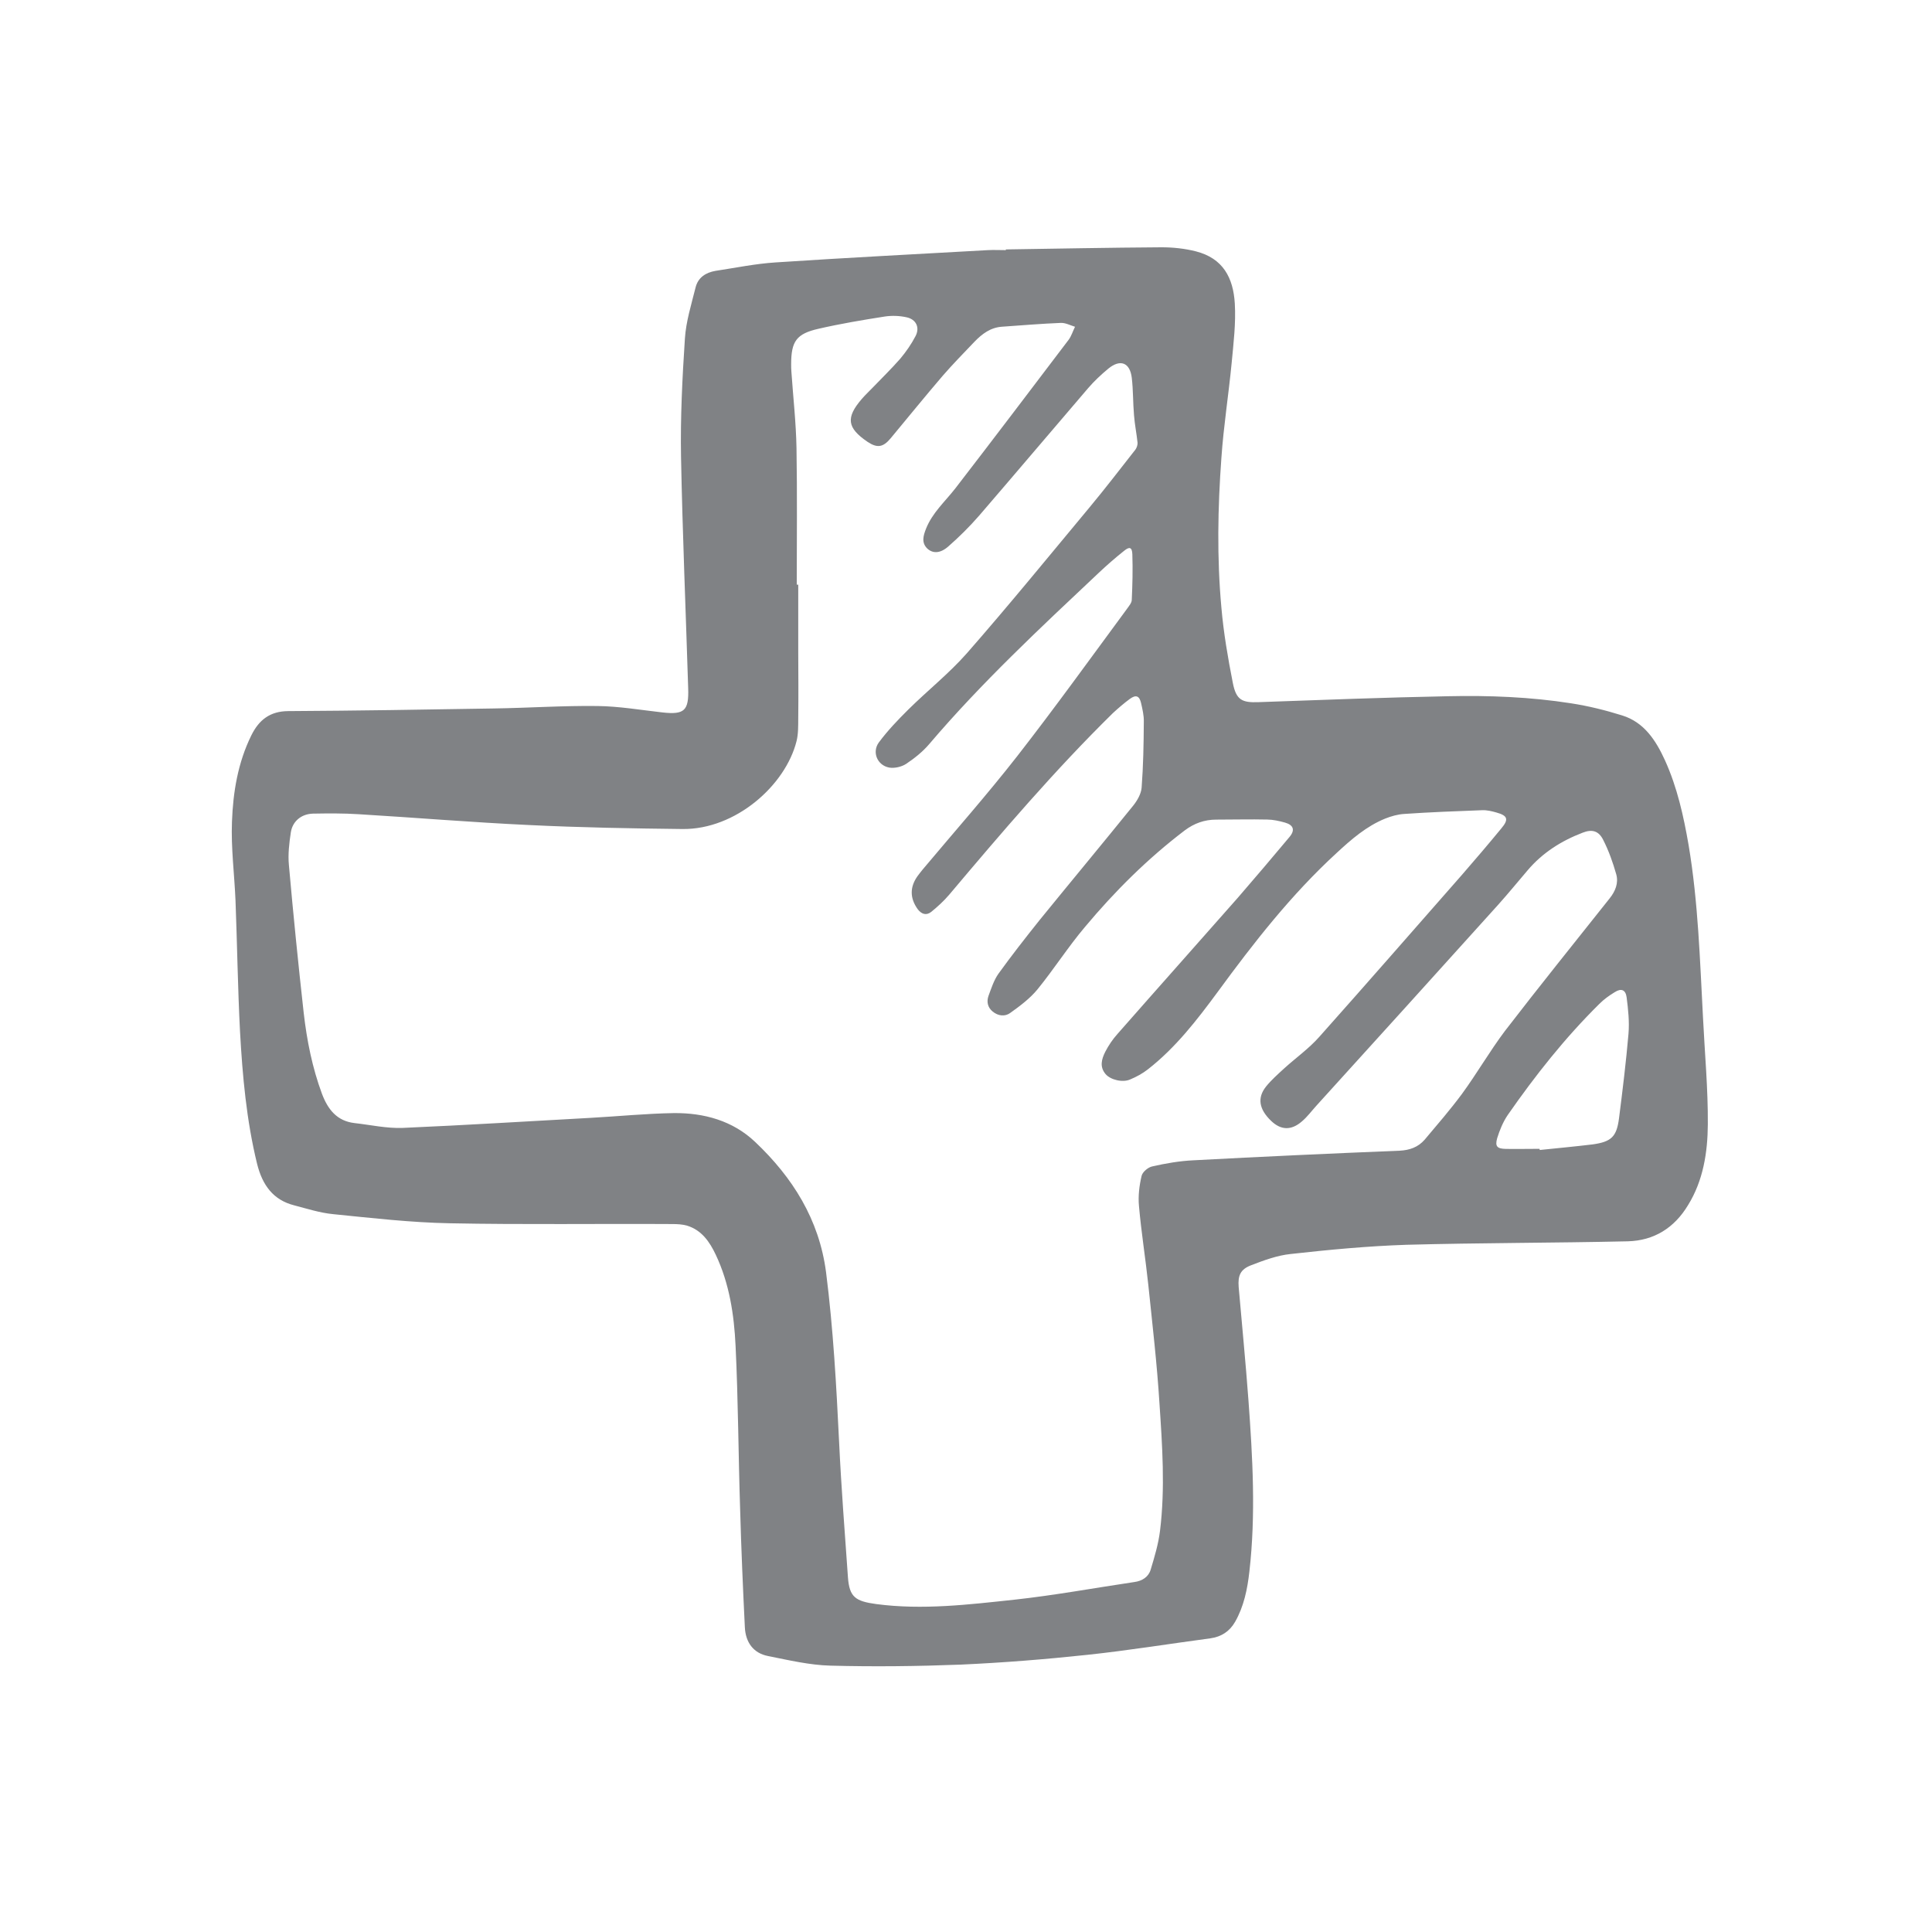
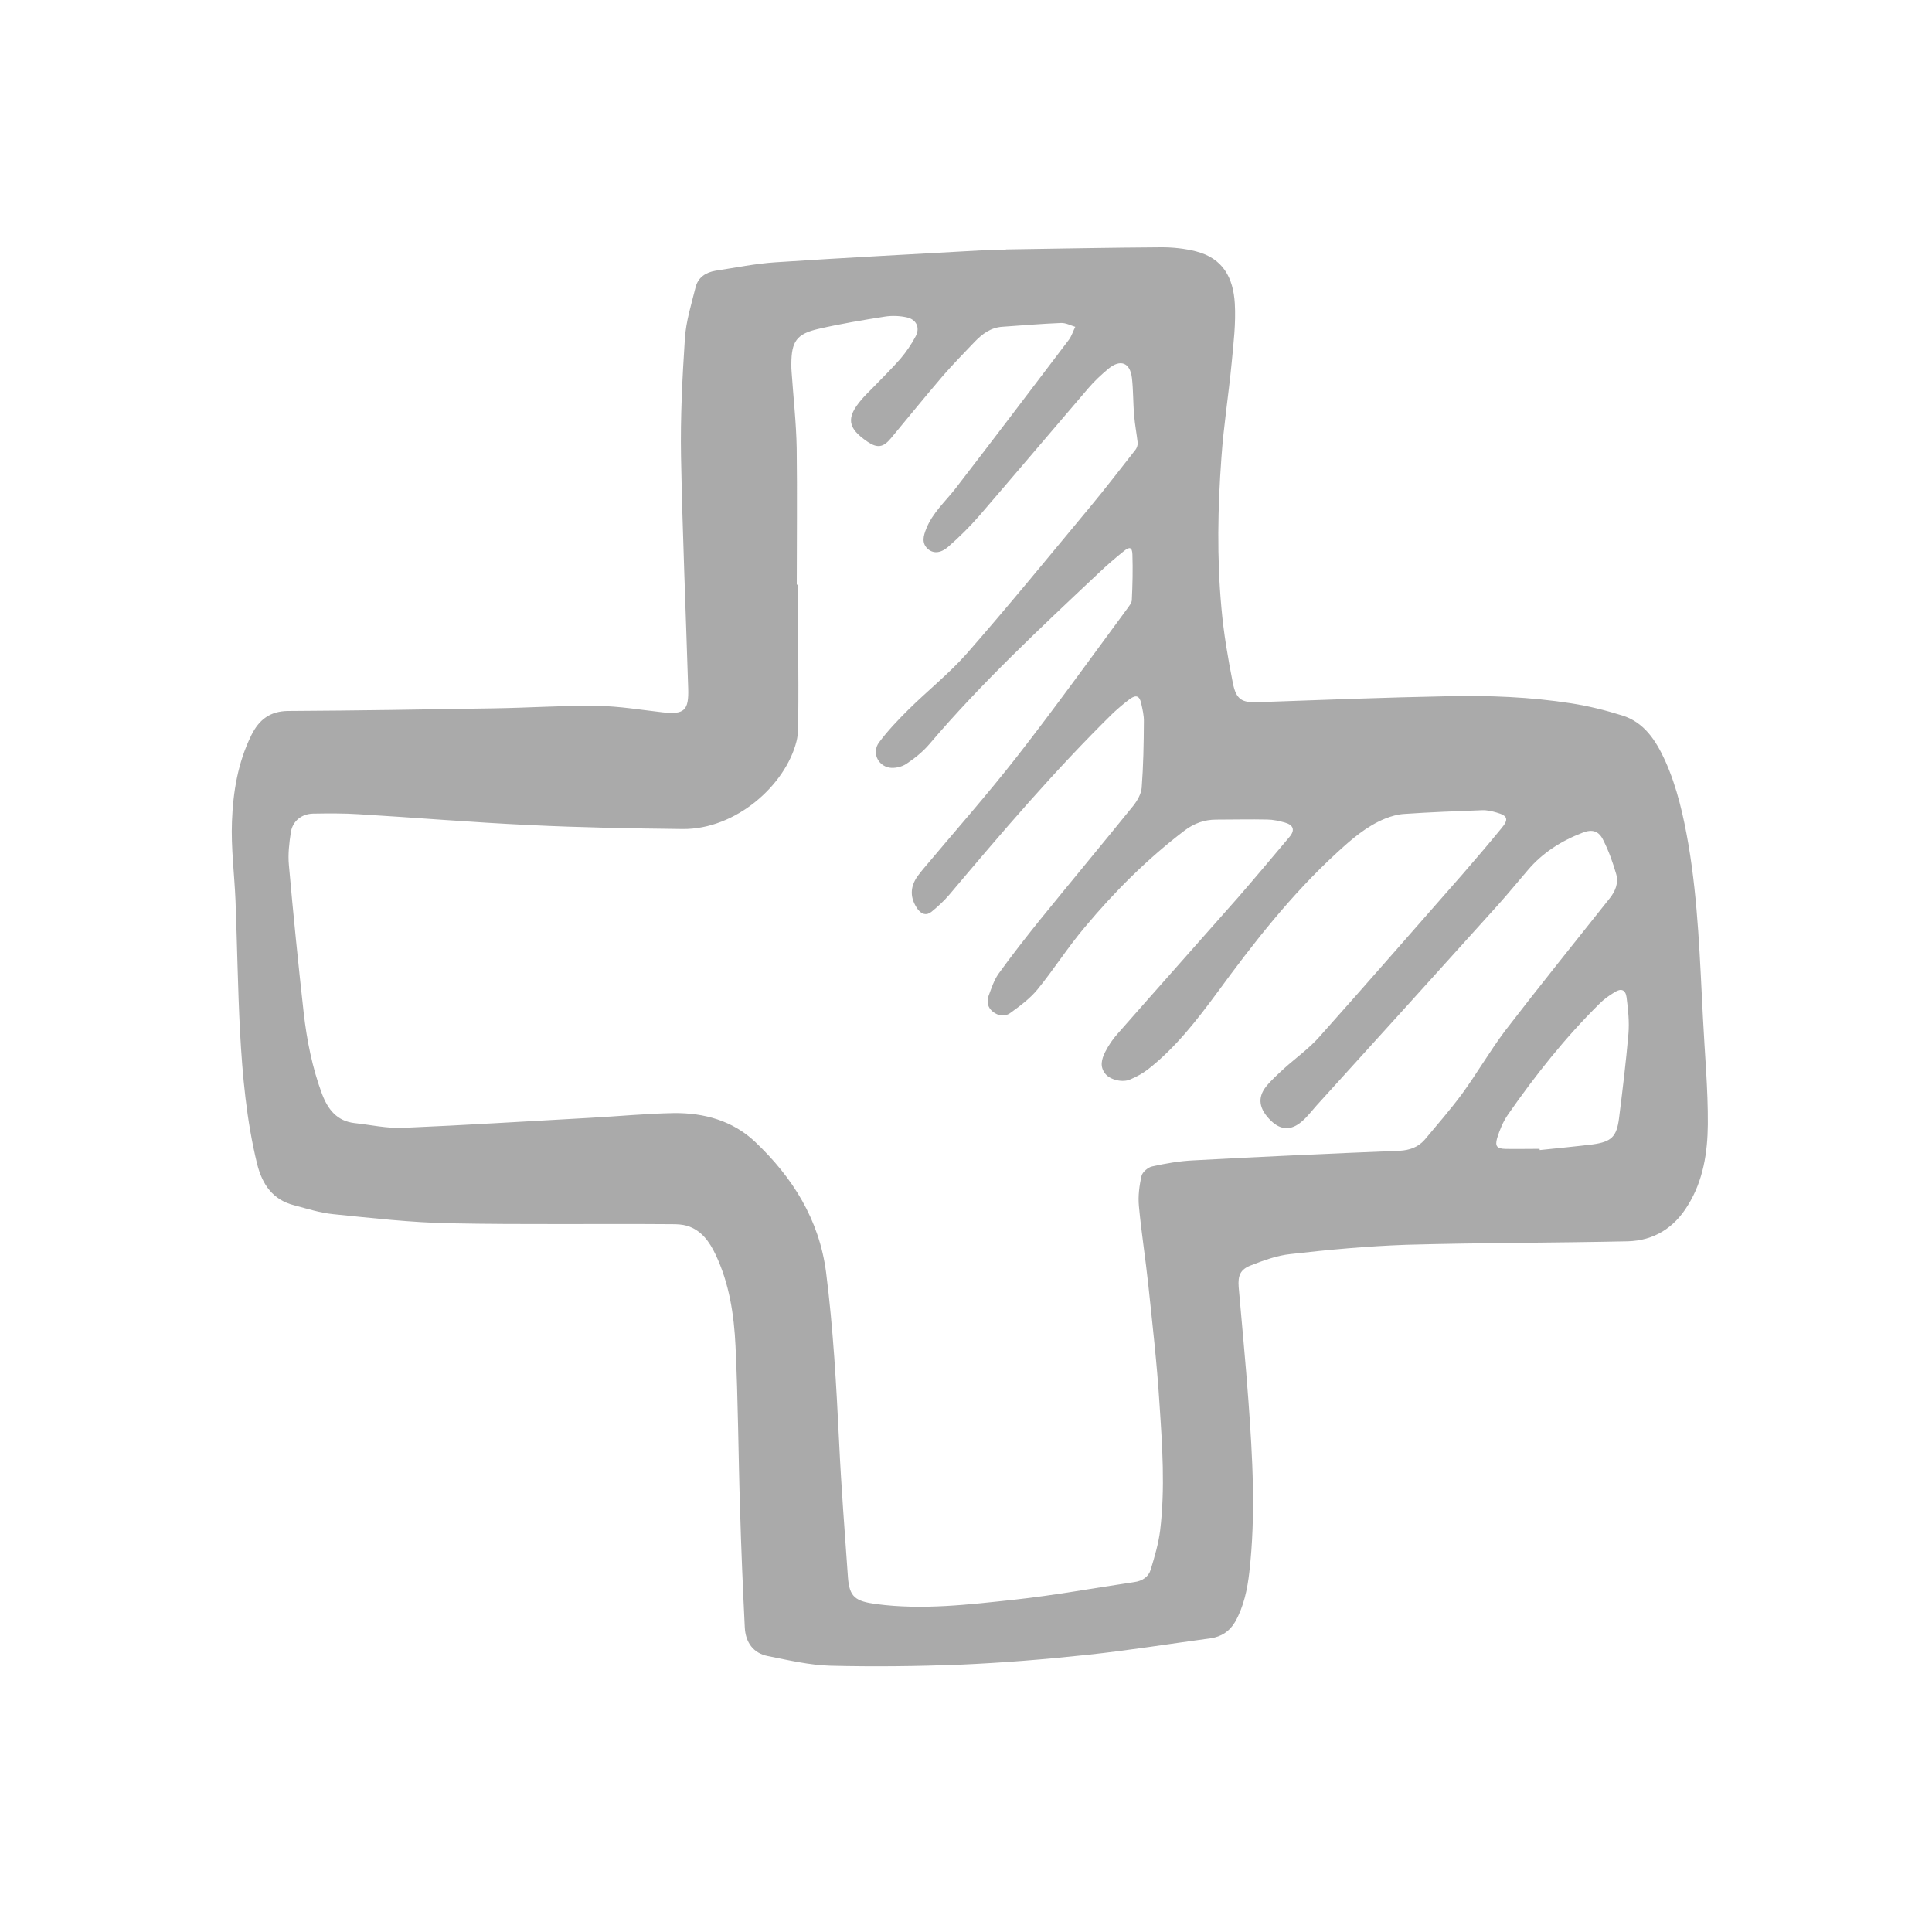
<svg xmlns="http://www.w3.org/2000/svg" version="1.1" id="Layer_1" x="0px" y="0px" width="30px" height="30px" viewBox="0 0 30 30" enable-background="new 0 0 30 30" xml:space="preserve">
-   <path fill="#808285" d="M15.619,3.873c0.804-0.012,1.605-0.028,2.408-0.033c0.182-0.001,0.37,0.019,0.543,0.063  c0.422,0.108,0.58,0.411,0.604,0.81c0.018,0.306-0.02,0.616-0.049,0.924C19.078,6.128,19,6.615,18.966,7.107  c-0.057,0.777-0.071,1.556,0,2.331c0.034,0.39,0.101,0.779,0.177,1.165c0.052,0.266,0.142,0.31,0.399,0.3  c0.981-0.035,1.963-0.073,2.942-0.092c0.64-0.014,1.28,0.011,1.912,0.11c0.266,0.041,0.534,0.107,0.792,0.188  c0.341,0.105,0.524,0.386,0.667,0.7c0.189,0.418,0.288,0.864,0.366,1.316c0.149,0.886,0.175,1.781,0.223,2.675  c0.027,0.554,0.079,1.105,0.075,1.66c-0.003,0.434-0.071,0.872-0.307,1.253c-0.214,0.356-0.53,0.551-0.935,0.562  c-1.145,0.026-2.293,0.023-3.438,0.054c-0.599,0.02-1.197,0.076-1.797,0.143c-0.208,0.021-0.419,0.099-0.618,0.176  c-0.162,0.063-0.204,0.157-0.19,0.336c0.051,0.587,0.109,1.175,0.152,1.761c0.065,0.889,0.116,1.772,0.014,2.661  c-0.03,0.268-0.085,0.539-0.221,0.777c-0.086,0.15-0.214,0.233-0.385,0.257c-0.637,0.085-1.271,0.188-1.908,0.256  c-0.654,0.07-1.308,0.122-1.965,0.152c-0.673,0.026-1.352,0.034-2.026,0.016c-0.322-0.008-0.647-0.085-0.968-0.149  c-0.229-0.044-0.35-0.213-0.361-0.448c-0.03-0.609-0.056-1.216-0.073-1.822c-0.028-0.849-0.03-1.701-0.071-2.546  c-0.023-0.487-0.097-0.969-0.307-1.414c-0.095-0.202-0.22-0.384-0.446-0.453c-0.073-0.021-0.152-0.025-0.232-0.025  C9.287,19,8.138,19.018,6.988,18.995c-0.605-0.011-1.212-0.081-1.818-0.142c-0.203-0.02-0.401-0.084-0.6-0.136  c-0.329-0.083-0.496-0.316-0.578-0.645c-0.165-0.674-0.227-1.367-0.265-2.056c-0.035-0.676-0.044-1.355-0.07-2.031  c-0.017-0.408-0.071-0.818-0.055-1.226c0.017-0.461,0.092-0.917,0.301-1.341c0.12-0.243,0.293-0.374,0.572-0.376  c1.064-0.006,2.126-0.023,3.192-0.041c0.538-0.008,1.074-0.045,1.611-0.038c0.336,0.004,0.673,0.062,1.012,0.1  c0.337,0.037,0.408-0.028,0.396-0.376c-0.037-1.197-0.088-2.396-0.111-3.593c-0.011-0.611,0.02-1.225,0.06-1.835  c0.017-0.267,0.1-0.53,0.165-0.792c0.038-0.158,0.159-0.235,0.31-0.261c0.311-0.047,0.619-0.111,0.931-0.131  c1.098-0.073,2.2-0.129,3.298-0.191c0.093-0.005,0.188,0,0.28,0C15.619,3.88,15.619,3.876,15.619,3.873z M12.372,9.078  c0.008,0,0.016,0,0.023,0c0,0.345,0,0.691,0,1.039c0.002,0.346,0.004,0.693,0,1.039c-0.001,0.118,0.002,0.239-0.026,0.351  c-0.171,0.687-0.945,1.375-1.771,1.366c-0.795-0.009-1.589-0.023-2.384-0.062c-0.882-0.041-1.764-0.115-2.646-0.168  c-0.234-0.015-0.472-0.013-0.709-0.009c-0.176,0.005-0.316,0.115-0.343,0.291c-0.025,0.166-0.046,0.34-0.03,0.507  c0.068,0.768,0.145,1.534,0.23,2.297C4.765,16.156,4.849,16.579,5,16.986c0.092,0.242,0.232,0.421,0.504,0.453  c0.25,0.028,0.502,0.085,0.751,0.075c0.973-0.042,1.944-0.103,2.916-0.156c0.432-0.024,0.863-0.067,1.294-0.074  c0.468-0.004,0.913,0.118,1.26,0.447c0.582,0.551,0.995,1.204,1.102,2.025c0.112,0.879,0.16,1.761,0.203,2.643  c0.033,0.699,0.088,1.399,0.137,2.096c0.023,0.305,0.116,0.369,0.44,0.413c0.719,0.095,1.434,0.008,2.144-0.068  c0.624-0.068,1.242-0.182,1.861-0.274c0.126-0.016,0.223-0.081,0.256-0.194c0.06-0.199,0.12-0.399,0.145-0.604  c0.081-0.661,0.035-1.321-0.009-1.978c-0.038-0.612-0.11-1.228-0.173-1.837c-0.043-0.409-0.109-0.815-0.145-1.225  c-0.015-0.154,0.005-0.319,0.041-0.47c0.014-0.06,0.102-0.134,0.166-0.146c0.211-0.048,0.425-0.085,0.64-0.095  c1.066-0.057,2.134-0.106,3.201-0.149c0.155-0.008,0.286-0.054,0.388-0.171c0.197-0.234,0.397-0.465,0.578-0.709  c0.232-0.317,0.43-0.661,0.666-0.976c0.534-0.694,1.083-1.375,1.627-2.06c0.09-0.112,0.142-0.24,0.104-0.376  c-0.052-0.183-0.116-0.364-0.202-0.533c-0.07-0.142-0.173-0.171-0.32-0.113c-0.33,0.126-0.624,0.312-0.855,0.585  c-0.151,0.177-0.298,0.357-0.452,0.529c-0.941,1.044-1.883,2.085-2.828,3.126c-0.075,0.083-0.14,0.172-0.224,0.243  c-0.167,0.146-0.329,0.136-0.479-0.009c-0.186-0.179-0.218-0.355-0.079-0.531c0.082-0.102,0.185-0.193,0.284-0.284  c0.18-0.163,0.382-0.306,0.544-0.489c0.744-0.835,1.479-1.678,2.219-2.52c0.205-0.236,0.409-0.475,0.608-0.717  c0.118-0.14,0.098-0.198-0.075-0.246c-0.073-0.021-0.151-0.04-0.228-0.036c-0.401,0.015-0.804,0.03-1.208,0.058  c-0.097,0.006-0.2,0.035-0.293,0.072c-0.292,0.119-0.525,0.322-0.753,0.533c-0.703,0.645-1.287,1.392-1.848,2.159  c-0.32,0.434-0.652,0.865-1.084,1.202c-0.082,0.064-0.177,0.116-0.271,0.155c-0.116,0.055-0.309,0.009-0.386-0.082  c-0.095-0.113-0.062-0.231-0.005-0.345c0.051-0.099,0.116-0.196,0.192-0.28c0.621-0.707,1.246-1.408,1.868-2.114  c0.269-0.31,0.535-0.625,0.8-0.941c0.091-0.107,0.065-0.187-0.069-0.225c-0.089-0.025-0.183-0.046-0.274-0.047  c-0.263-0.006-0.529,0.001-0.794,0.001c-0.183,0-0.342,0.058-0.488,0.167c-0.576,0.438-1.087,0.946-1.55,1.5  c-0.263,0.311-0.482,0.656-0.738,0.97c-0.117,0.142-0.271,0.257-0.421,0.364c-0.083,0.062-0.191,0.048-0.274-0.021  c-0.078-0.064-0.097-0.153-0.064-0.245c0.043-0.116,0.083-0.241,0.153-0.341c0.204-0.283,0.421-0.56,0.639-0.833  c0.484-0.595,0.974-1.184,1.455-1.779c0.063-0.079,0.122-0.182,0.13-0.277c0.026-0.34,0.032-0.682,0.034-1.024  c0.003-0.096-0.021-0.195-0.042-0.289c-0.026-0.114-0.079-0.136-0.174-0.067c-0.09,0.066-0.178,0.142-0.262,0.219  c-0.904,0.888-1.727,1.853-2.543,2.821c-0.083,0.098-0.181,0.187-0.279,0.267c-0.078,0.062-0.152,0.036-0.211-0.041  c-0.122-0.171-0.125-0.343-0.001-0.516c0.028-0.036,0.054-0.072,0.083-0.106c0.489-0.583,0.994-1.154,1.463-1.754  c0.585-0.751,1.143-1.526,1.707-2.291c0.029-0.042,0.072-0.09,0.072-0.137c0.011-0.235,0.017-0.472,0.009-0.707  c-0.004-0.109-0.043-0.124-0.128-0.054c-0.137,0.109-0.269,0.224-0.396,0.344c-0.906,0.853-1.819,1.704-2.629,2.656  c-0.101,0.119-0.229,0.221-0.359,0.308c-0.071,0.047-0.182,0.072-0.263,0.058c-0.185-0.034-0.272-0.24-0.161-0.391  c0.135-0.182,0.294-0.348,0.454-0.507c0.301-0.298,0.636-0.563,0.914-0.879c0.65-0.742,1.272-1.505,1.902-2.262  c0.245-0.294,0.478-0.599,0.714-0.899c0.019-0.026,0.035-0.071,0.033-0.105c-0.015-0.144-0.044-0.283-0.055-0.428  c-0.017-0.194-0.012-0.39-0.035-0.583c-0.029-0.237-0.18-0.293-0.365-0.14c-0.112,0.093-0.221,0.195-0.315,0.305  c-0.564,0.658-1.125,1.321-1.691,1.978c-0.148,0.17-0.312,0.333-0.483,0.482c-0.125,0.107-0.238,0.105-0.321,0.028  c-0.095-0.092-0.061-0.202-0.021-0.305c0.098-0.25,0.298-0.426,0.456-0.629c0.592-0.767,1.176-1.539,1.762-2.311  c0.042-0.059,0.064-0.133,0.097-0.199c-0.073-0.022-0.146-0.062-0.219-0.06c-0.304,0.012-0.607,0.038-0.912,0.059  c-0.179,0.011-0.311,0.11-0.43,0.233c-0.165,0.174-0.334,0.345-0.491,0.526c-0.275,0.321-0.542,0.65-0.812,0.975  c-0.117,0.14-0.208,0.154-0.359,0.053c-0.317-0.216-0.338-0.374-0.09-0.663c0.053-0.061,0.112-0.118,0.169-0.176  c0.144-0.149,0.292-0.294,0.43-0.451c0.09-0.107,0.173-0.227,0.238-0.352c0.069-0.134,0.008-0.259-0.139-0.291  c-0.108-0.024-0.228-0.029-0.339-0.012c-0.344,0.054-0.69,0.112-1.029,0.19c-0.345,0.078-0.424,0.196-0.425,0.548  c0,0.042,0,0.083,0.004,0.122c0.027,0.395,0.072,0.788,0.079,1.184C12.38,7.667,12.372,8.373,12.372,9.078z M23.906,17.839  c0.001,0.006,0.001,0.013,0.003,0.018c0.272-0.028,0.549-0.054,0.823-0.087c0.291-0.041,0.371-0.12,0.408-0.405  c0.056-0.438,0.109-0.874,0.147-1.311c0.016-0.19-0.005-0.382-0.029-0.569c-0.016-0.117-0.084-0.143-0.184-0.079  c-0.088,0.053-0.172,0.114-0.242,0.185c-0.531,0.525-0.992,1.108-1.418,1.72c-0.075,0.109-0.128,0.24-0.166,0.363  c-0.036,0.128,0,0.163,0.133,0.166C23.557,17.843,23.732,17.839,23.906,17.839z" />
+   <path fill="#AAAAAA" d="M15.619,3.873c0.804-0.012,1.605-0.028,2.408-0.033c0.182-0.001,0.369,0.019,0.543,0.063  c0.422,0.108,0.58,0.411,0.604,0.81c0.018,0.306-0.02,0.616-0.049,0.924C19.078,6.128,19,6.615,18.966,7.107  c-0.057,0.777-0.071,1.556,0,2.331c0.034,0.39,0.101,0.779,0.177,1.165c0.053,0.266,0.143,0.31,0.399,0.3  c0.981-0.035,1.963-0.073,2.942-0.092c0.64-0.014,1.279,0.011,1.912,0.11c0.266,0.041,0.533,0.107,0.791,0.188  c0.342,0.105,0.524,0.386,0.668,0.7c0.188,0.418,0.287,0.864,0.365,1.316c0.149,0.886,0.176,1.781,0.223,2.675  c0.027,0.554,0.08,1.104,0.076,1.66c-0.004,0.435-0.071,0.872-0.308,1.253c-0.214,0.355-0.53,0.551-0.935,0.562  c-1.146,0.025-2.293,0.022-3.438,0.054c-0.599,0.021-1.196,0.075-1.797,0.144c-0.208,0.021-0.419,0.098-0.618,0.176  c-0.162,0.062-0.203,0.156-0.189,0.336c0.051,0.586,0.108,1.175,0.151,1.761c0.065,0.889,0.116,1.772,0.015,2.661  c-0.03,0.268-0.086,0.539-0.221,0.777c-0.087,0.149-0.215,0.232-0.386,0.256c-0.637,0.086-1.271,0.188-1.908,0.256  c-0.653,0.07-1.308,0.123-1.965,0.152c-0.673,0.026-1.352,0.034-2.026,0.017c-0.322-0.009-0.647-0.085-0.968-0.149  c-0.229-0.044-0.35-0.213-0.361-0.447c-0.03-0.609-0.056-1.217-0.073-1.822c-0.028-0.85-0.03-1.701-0.071-2.547  c-0.023-0.486-0.097-0.969-0.307-1.414c-0.095-0.201-0.22-0.383-0.446-0.452c-0.073-0.021-0.152-0.025-0.232-0.025  C9.287,19,8.138,19.018,6.988,18.995c-0.605-0.011-1.212-0.081-1.818-0.142c-0.203-0.021-0.401-0.084-0.6-0.137  c-0.329-0.083-0.496-0.316-0.578-0.645c-0.165-0.674-0.227-1.367-0.265-2.057c-0.035-0.676-0.044-1.354-0.07-2.031  c-0.017-0.408-0.071-0.818-0.055-1.226c0.017-0.461,0.092-0.917,0.301-1.341c0.12-0.243,0.293-0.374,0.572-0.376  c1.064-0.006,2.126-0.023,3.192-0.041c0.538-0.008,1.074-0.045,1.611-0.038c0.336,0.004,0.673,0.062,1.012,0.1  c0.337,0.037,0.408-0.028,0.396-0.376c-0.037-1.197-0.088-2.396-0.111-3.593c-0.011-0.611,0.02-1.225,0.06-1.835  c0.017-0.267,0.1-0.53,0.165-0.792c0.038-0.158,0.159-0.235,0.31-0.261c0.311-0.047,0.619-0.111,0.931-0.131  c1.098-0.073,2.2-0.129,3.298-0.191c0.093-0.005,0.188,0,0.28,0C15.619,3.88,15.619,3.876,15.619,3.873z M12.372,9.078  c0.008,0,0.016,0,0.023,0c0,0.345,0,0.691,0,1.039c0.002,0.346,0.004,0.693,0,1.039c-0.001,0.118,0.002,0.239-0.026,0.351  c-0.171,0.687-0.945,1.375-1.771,1.366c-0.795-0.009-1.589-0.023-2.384-0.062c-0.882-0.041-1.764-0.115-2.646-0.168  c-0.234-0.015-0.472-0.013-0.709-0.009c-0.176,0.005-0.316,0.115-0.343,0.291c-0.025,0.166-0.046,0.34-0.03,0.507  c0.068,0.768,0.145,1.534,0.23,2.296C4.765,16.156,4.849,16.579,5,16.986c0.092,0.242,0.232,0.421,0.504,0.453  c0.25,0.027,0.502,0.084,0.751,0.074c0.973-0.041,1.944-0.103,2.916-0.156c0.432-0.023,0.863-0.066,1.294-0.073  c0.468-0.005,0.913,0.118,1.26,0.446c0.582,0.552,0.995,1.205,1.102,2.025c0.112,0.879,0.16,1.762,0.203,2.643  c0.033,0.699,0.088,1.399,0.137,2.097c0.023,0.305,0.116,0.369,0.44,0.413c0.719,0.095,1.434,0.008,2.144-0.068  c0.624-0.068,1.242-0.182,1.86-0.273c0.127-0.017,0.224-0.082,0.257-0.194c0.06-0.199,0.12-0.399,0.146-0.604  c0.08-0.66,0.034-1.32-0.01-1.978c-0.038-0.612-0.109-1.228-0.173-1.837c-0.043-0.409-0.108-0.814-0.146-1.225  c-0.015-0.154,0.006-0.319,0.041-0.471c0.015-0.06,0.103-0.134,0.166-0.146c0.211-0.047,0.426-0.084,0.641-0.094  c1.066-0.058,2.134-0.106,3.201-0.149c0.154-0.009,0.285-0.054,0.388-0.171c0.196-0.234,0.397-0.465,0.578-0.709  c0.231-0.317,0.43-0.661,0.666-0.977c0.534-0.694,1.083-1.375,1.627-2.06c0.09-0.112,0.142-0.24,0.104-0.376  c-0.053-0.183-0.117-0.364-0.203-0.533c-0.069-0.142-0.172-0.171-0.319-0.113c-0.33,0.126-0.624,0.312-0.854,0.585  c-0.152,0.177-0.299,0.357-0.453,0.529c-0.94,1.044-1.883,2.085-2.828,3.126c-0.074,0.083-0.14,0.172-0.224,0.243  c-0.167,0.146-0.329,0.136-0.479-0.009c-0.186-0.18-0.217-0.355-0.078-0.531c0.082-0.102,0.185-0.193,0.283-0.284  c0.181-0.163,0.383-0.306,0.545-0.489c0.744-0.834,1.479-1.678,2.219-2.52c0.205-0.236,0.409-0.475,0.607-0.717  c0.119-0.14,0.099-0.198-0.074-0.246c-0.073-0.021-0.151-0.04-0.229-0.036c-0.4,0.015-0.804,0.03-1.208,0.058  c-0.097,0.006-0.2,0.035-0.293,0.072c-0.292,0.119-0.524,0.322-0.753,0.533c-0.703,0.645-1.287,1.392-1.848,2.159  c-0.32,0.434-0.652,0.865-1.084,1.203c-0.082,0.063-0.178,0.115-0.271,0.154c-0.115,0.055-0.309,0.01-0.386-0.082  c-0.095-0.113-0.062-0.23-0.005-0.345c0.051-0.099,0.115-0.196,0.191-0.28c0.621-0.707,1.246-1.408,1.869-2.114  c0.269-0.31,0.534-0.625,0.799-0.941c0.092-0.107,0.065-0.187-0.068-0.225c-0.089-0.025-0.184-0.046-0.273-0.047  c-0.264-0.006-0.529,0.001-0.795,0.001c-0.183,0-0.342,0.058-0.488,0.167c-0.576,0.438-1.086,0.946-1.549,1.5  c-0.264,0.311-0.482,0.656-0.738,0.97c-0.117,0.142-0.271,0.257-0.422,0.365c-0.082,0.062-0.19,0.047-0.273-0.021  c-0.078-0.064-0.097-0.152-0.064-0.245c0.043-0.116,0.083-0.241,0.153-0.341c0.204-0.283,0.421-0.56,0.64-0.833  c0.483-0.595,0.974-1.184,1.455-1.779c0.062-0.079,0.121-0.182,0.129-0.277c0.026-0.34,0.032-0.682,0.034-1.024  c0.003-0.096-0.021-0.195-0.042-0.289c-0.025-0.114-0.078-0.136-0.174-0.067c-0.09,0.066-0.178,0.142-0.262,0.219  c-0.904,0.888-1.727,1.853-2.543,2.821c-0.083,0.098-0.181,0.187-0.279,0.267c-0.078,0.062-0.152,0.036-0.211-0.041  c-0.122-0.171-0.125-0.343-0.001-0.516c0.028-0.036,0.054-0.072,0.083-0.106c0.489-0.583,0.994-1.154,1.463-1.754  c0.585-0.751,1.143-1.526,1.707-2.291c0.029-0.042,0.072-0.09,0.072-0.137c0.011-0.235,0.017-0.472,0.009-0.707  c-0.004-0.109-0.043-0.124-0.128-0.054c-0.137,0.109-0.27,0.224-0.396,0.344c-0.906,0.853-1.818,1.704-2.628,2.656  c-0.101,0.119-0.229,0.221-0.359,0.308c-0.071,0.047-0.182,0.072-0.263,0.058c-0.185-0.034-0.272-0.24-0.161-0.391  c0.135-0.182,0.294-0.348,0.454-0.507c0.301-0.298,0.636-0.563,0.914-0.879c0.65-0.742,1.272-1.505,1.902-2.262  c0.245-0.294,0.478-0.599,0.714-0.899c0.02-0.026,0.035-0.071,0.033-0.105c-0.016-0.144-0.044-0.283-0.055-0.428  c-0.018-0.194-0.012-0.39-0.035-0.583c-0.029-0.237-0.18-0.293-0.365-0.14c-0.111,0.093-0.221,0.195-0.314,0.305  c-0.564,0.658-1.125,1.321-1.691,1.978c-0.148,0.17-0.312,0.333-0.483,0.482c-0.125,0.107-0.238,0.105-0.321,0.028  c-0.095-0.092-0.061-0.202-0.021-0.305c0.098-0.25,0.298-0.426,0.456-0.629c0.592-0.767,1.176-1.539,1.762-2.311  c0.043-0.059,0.064-0.133,0.098-0.199c-0.073-0.022-0.146-0.062-0.219-0.06c-0.305,0.012-0.607,0.038-0.912,0.059  c-0.18,0.011-0.312,0.11-0.431,0.233c-0.165,0.174-0.334,0.345-0.491,0.526c-0.275,0.321-0.542,0.65-0.812,0.975  c-0.117,0.14-0.208,0.154-0.359,0.053c-0.317-0.216-0.338-0.374-0.09-0.663c0.053-0.061,0.112-0.118,0.169-0.176  c0.144-0.149,0.292-0.294,0.43-0.451c0.09-0.107,0.173-0.227,0.238-0.352c0.069-0.134,0.008-0.259-0.139-0.291  c-0.108-0.024-0.228-0.029-0.339-0.012c-0.344,0.054-0.69,0.112-1.029,0.19c-0.345,0.078-0.424,0.196-0.425,0.548  c0,0.042,0,0.083,0.004,0.122c0.027,0.395,0.072,0.788,0.079,1.184C12.38,7.667,12.372,8.373,12.372,9.078z M23.906,17.839  c0.001,0.007,0.001,0.013,0.003,0.019c0.272-0.028,0.549-0.055,0.823-0.088c0.291-0.041,0.371-0.119,0.408-0.404  c0.055-0.438,0.108-0.874,0.146-1.311c0.016-0.19-0.005-0.383-0.029-0.57c-0.016-0.117-0.084-0.143-0.184-0.079  c-0.088,0.053-0.172,0.113-0.242,0.185c-0.531,0.525-0.992,1.108-1.418,1.72c-0.075,0.109-0.128,0.24-0.166,0.363  c-0.036,0.128,0,0.163,0.133,0.166C23.557,17.843,23.732,17.839,23.906,17.839z" />
</svg>
